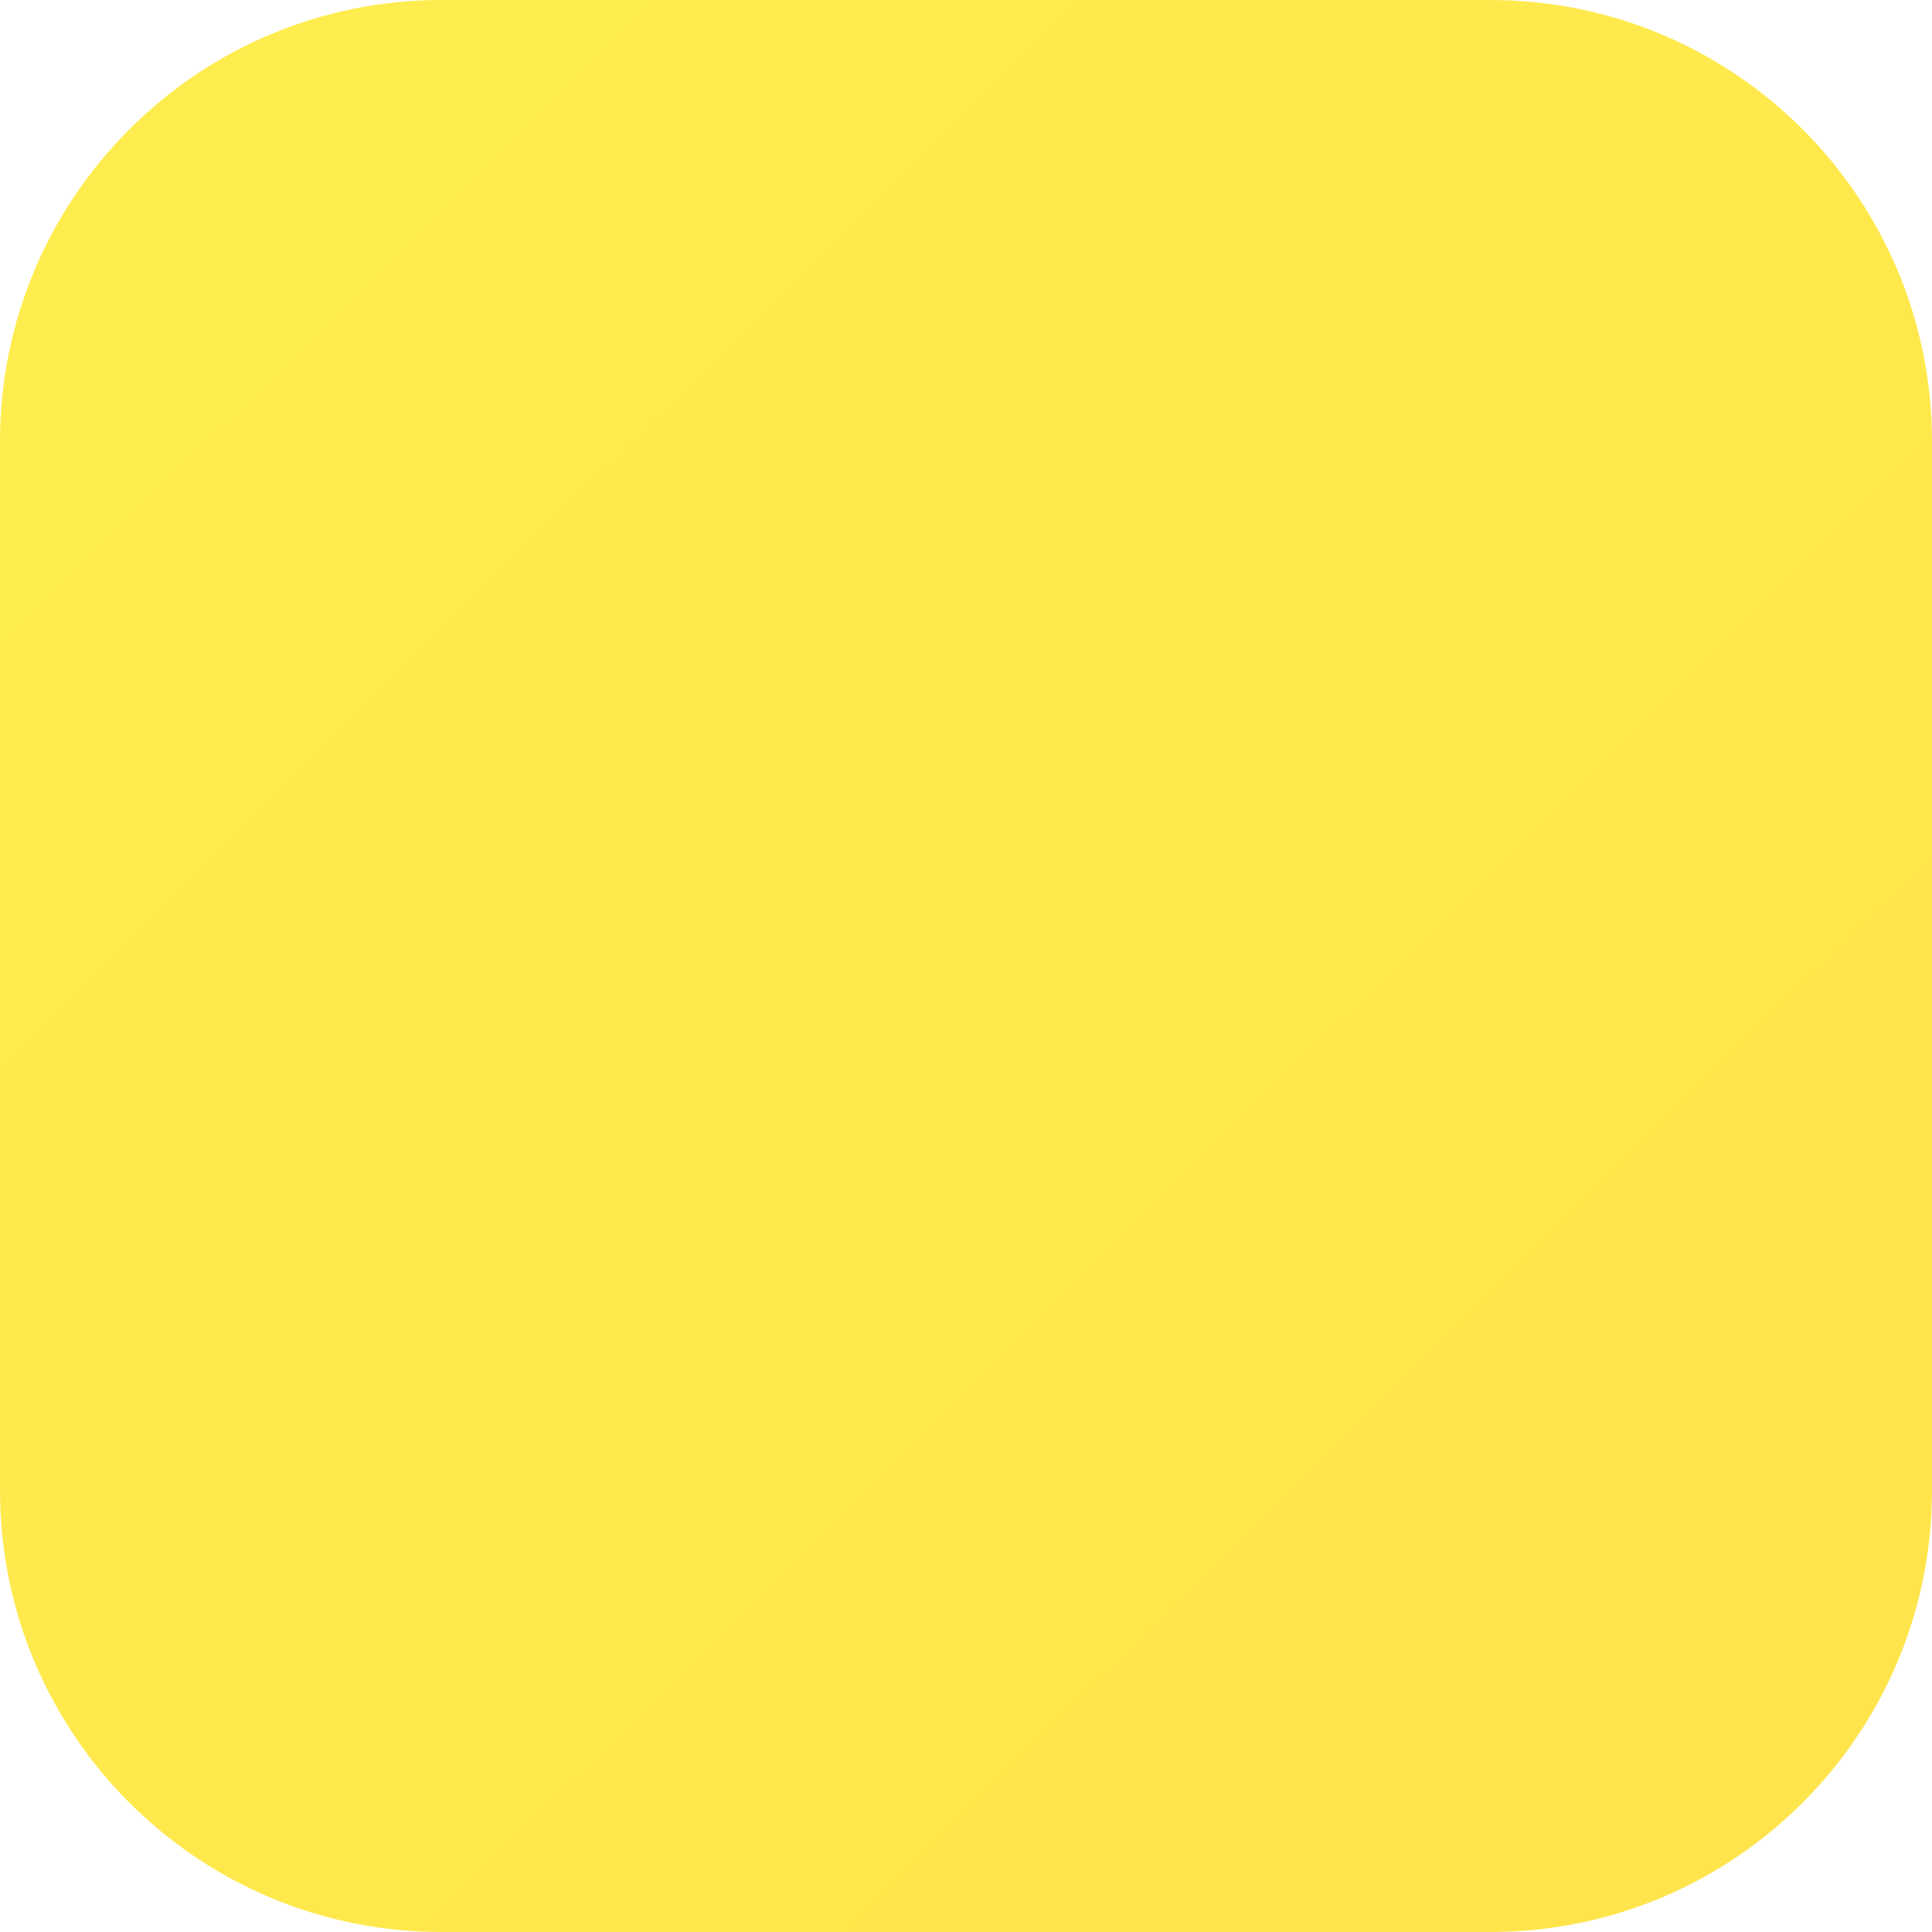
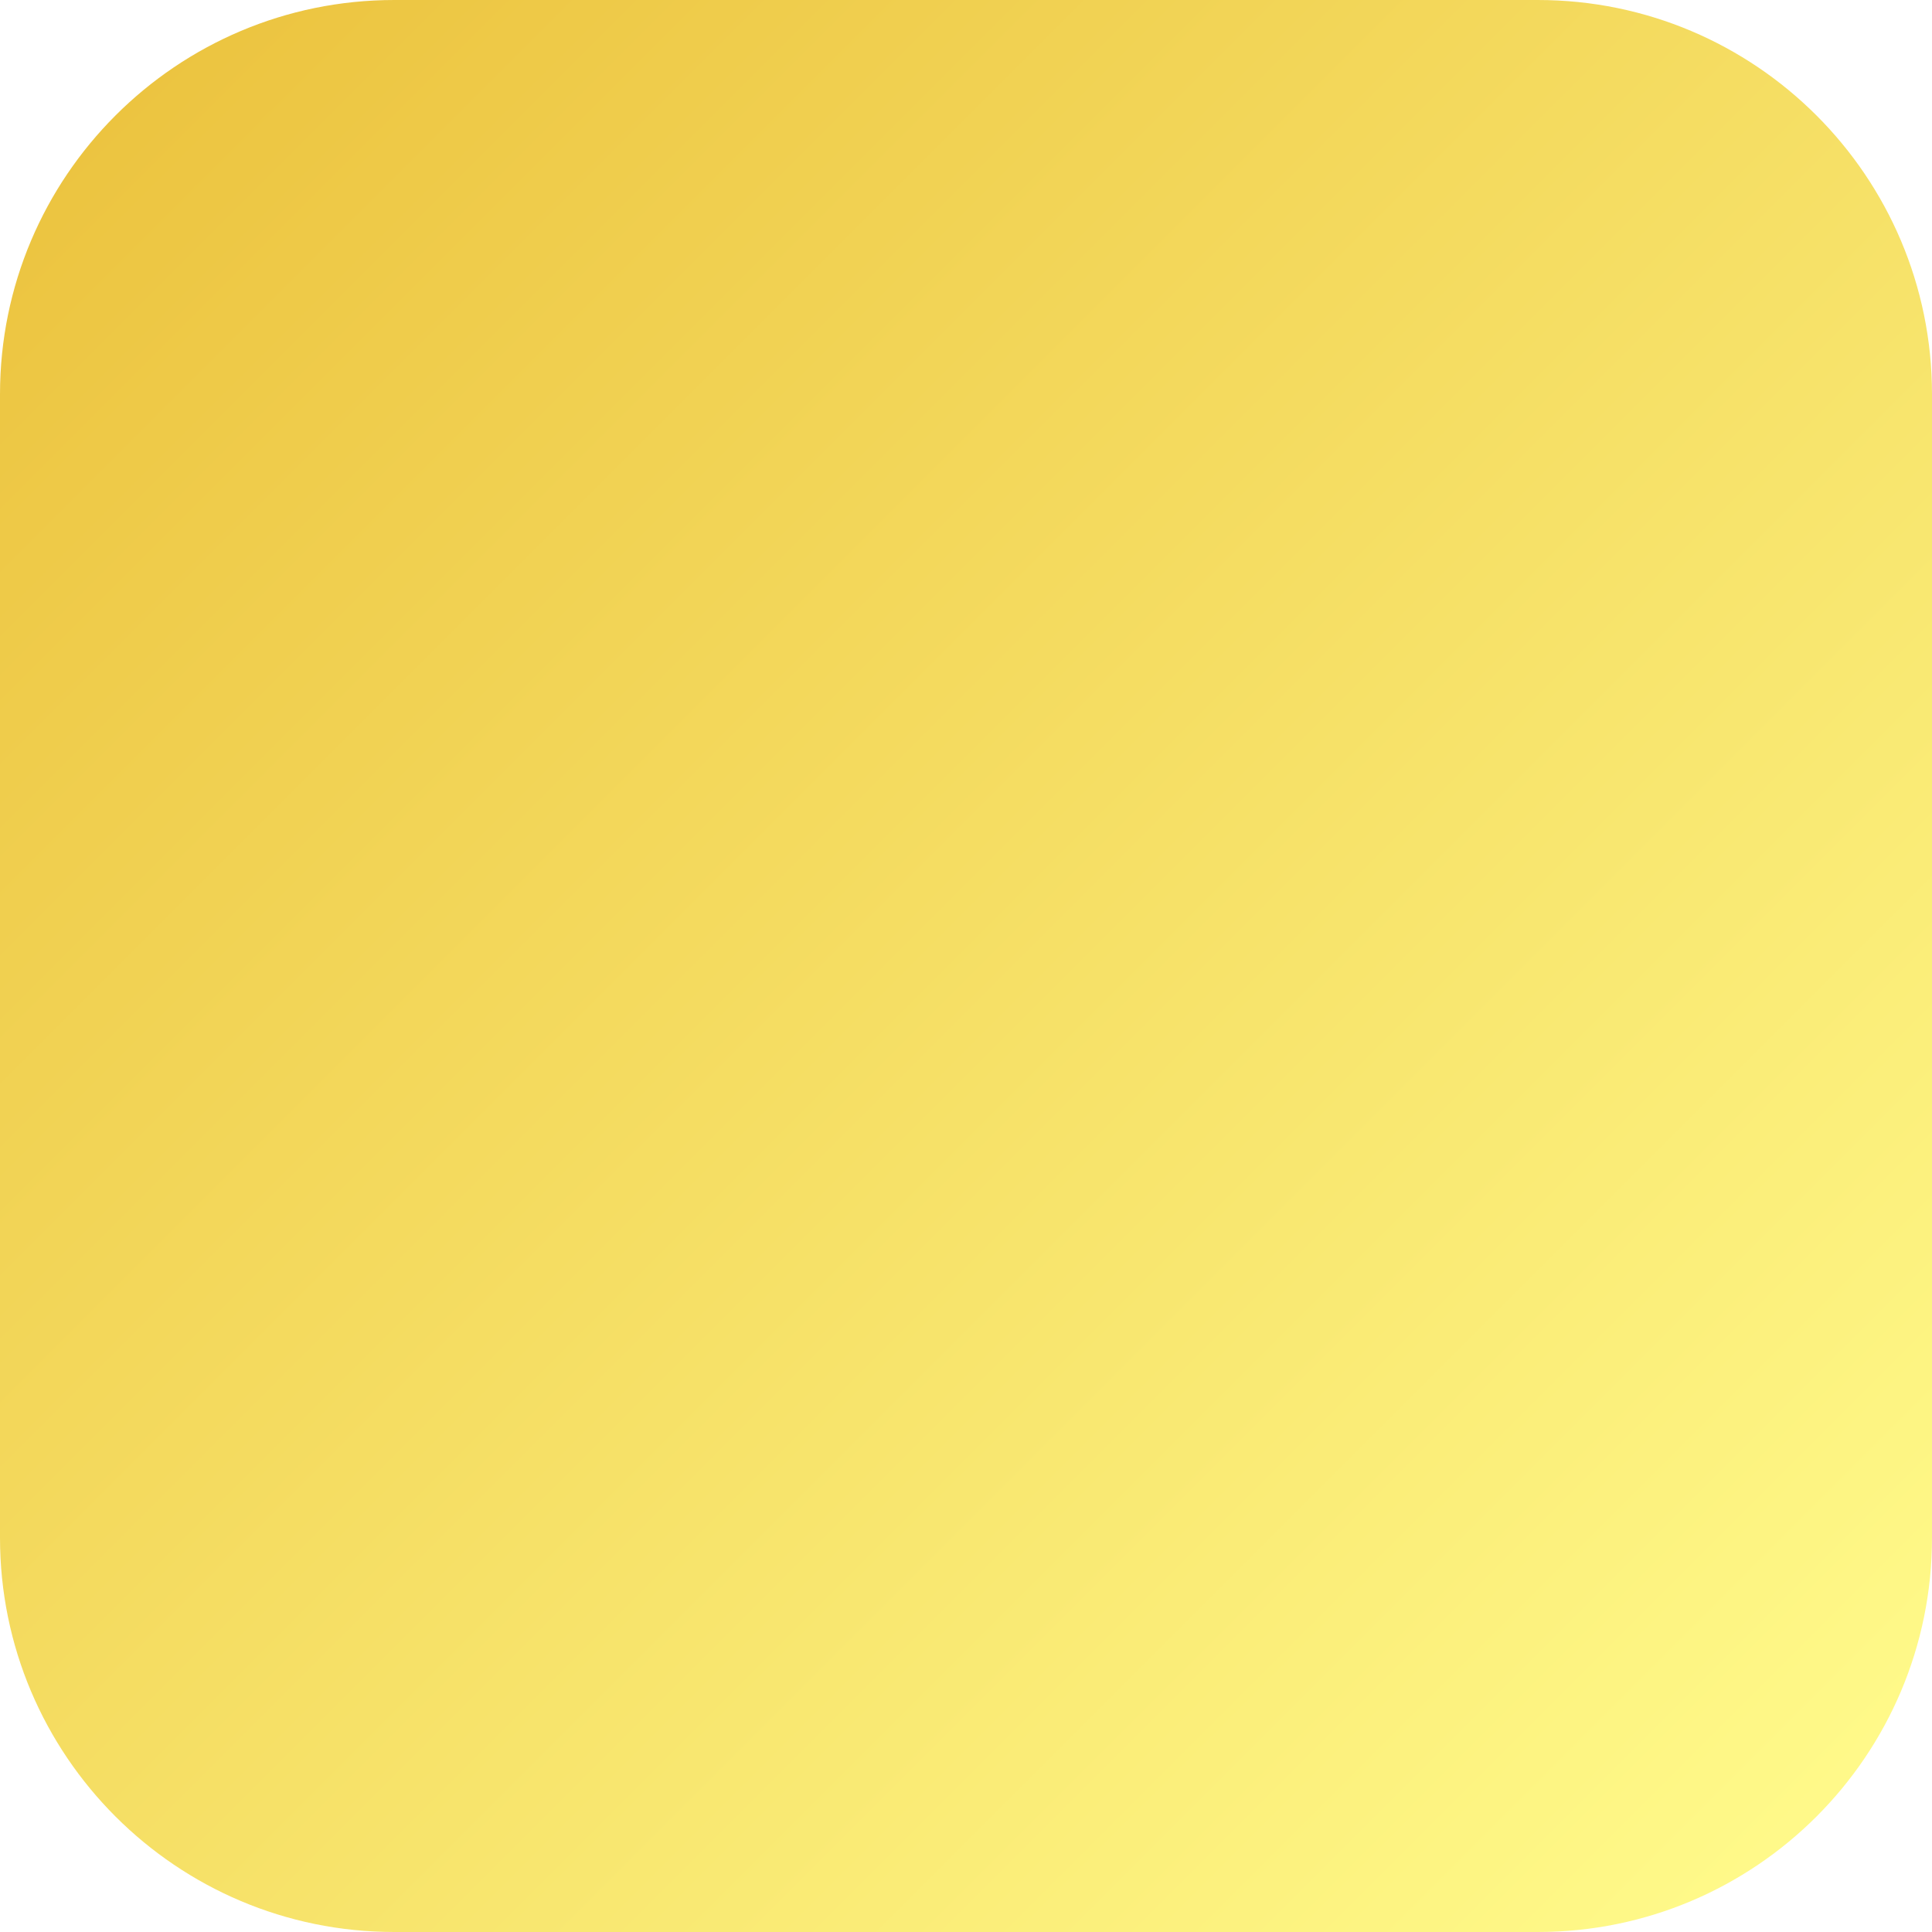
- <svg xmlns="http://www.w3.org/2000/svg" width="70" height="70" viewBox="0 0 70 70" fill="none">
-   <rect width="70" height="70" rx="16" fill="url(#paint0_linear_203_515)" />
+ <svg xmlns="http://www.w3.org/2000/svg" width="49" height="49" viewBox="0 0 49 49" fill="none">
+   <rect width="49" height="49" rx="10" fill="url(#paint0_linear_60_738)" />
  <defs>
-     <linearGradient id="paint0_linear_203_515" x1="69.617" y1="70" x2="0.383" y2="2.11231e-06" gradientUnits="userSpaceOnUse">
-       <stop stop-color="#FFE44B" />
-       <stop offset="1" stop-color="#FFED4E" />
+     <linearGradient id="paint0_linear_60_738" x1="-0.355" y1="5.95" x2="43.4" y2="49.705" gradientUnits="userSpaceOnUse">
+       <stop stop-color="#ECC440" />
+       <stop offset="1" stop-color="#FFFA8A" />
    </linearGradient>
  </defs>
</svg>
